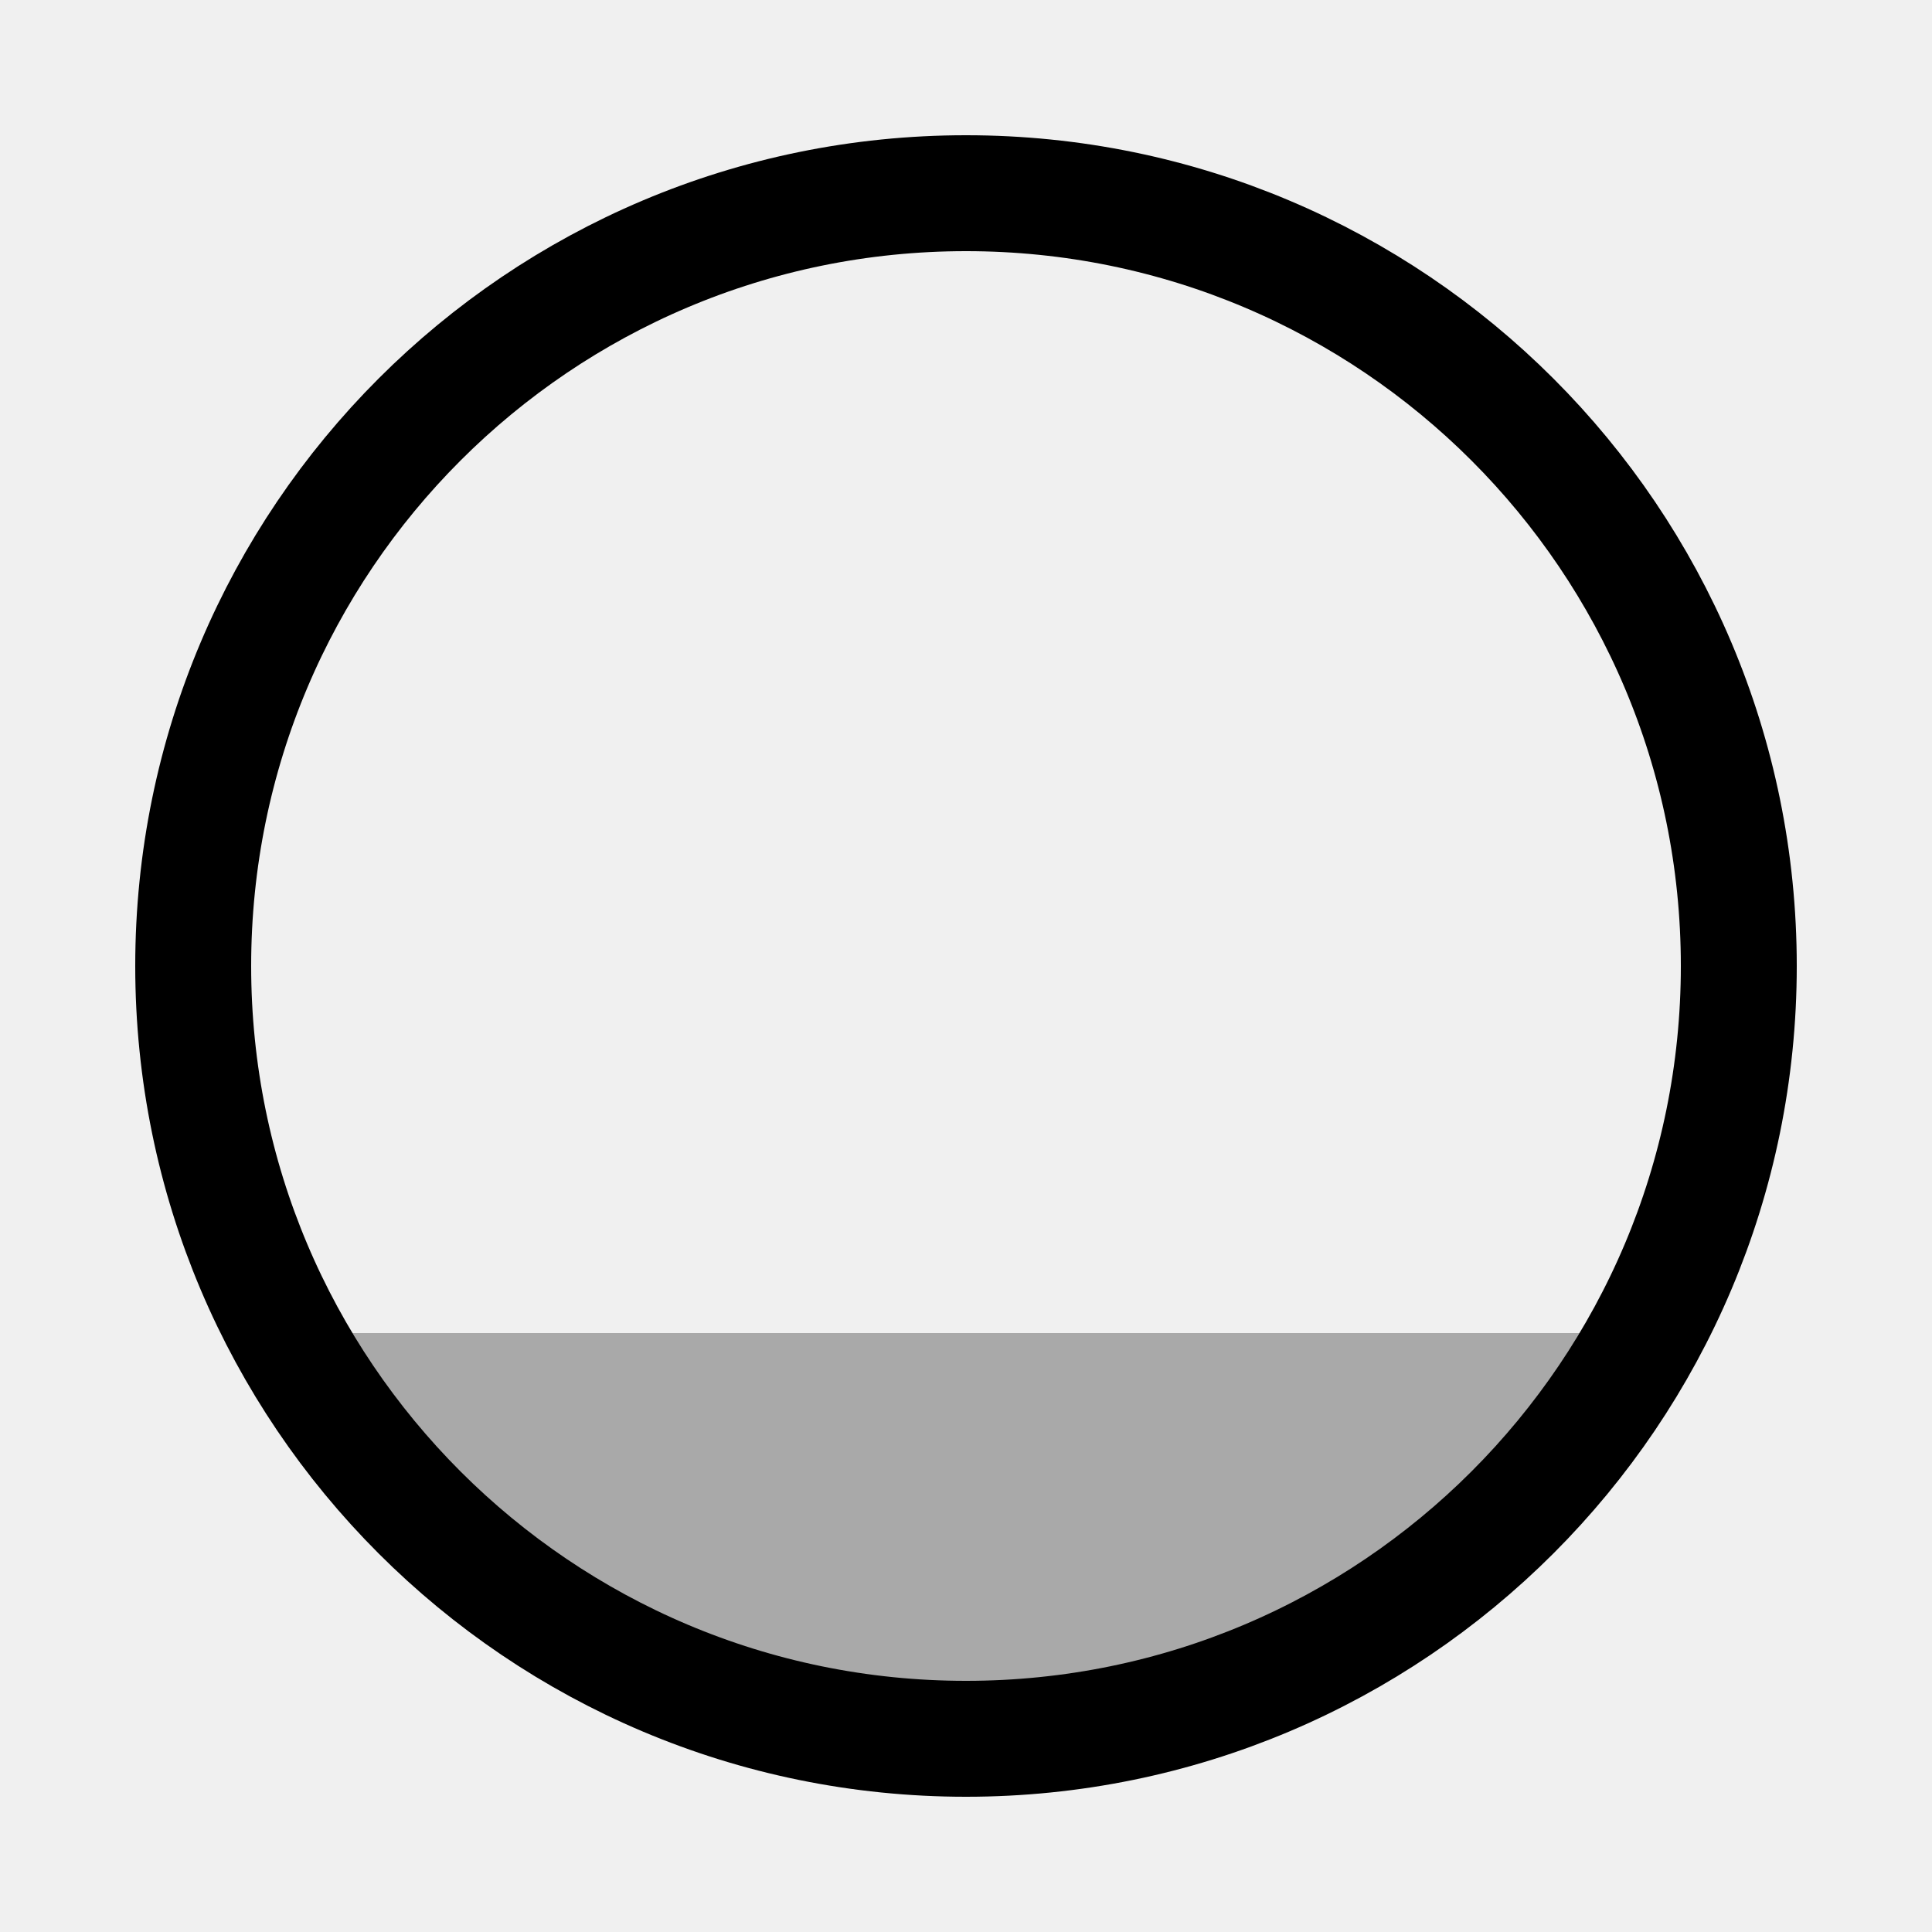
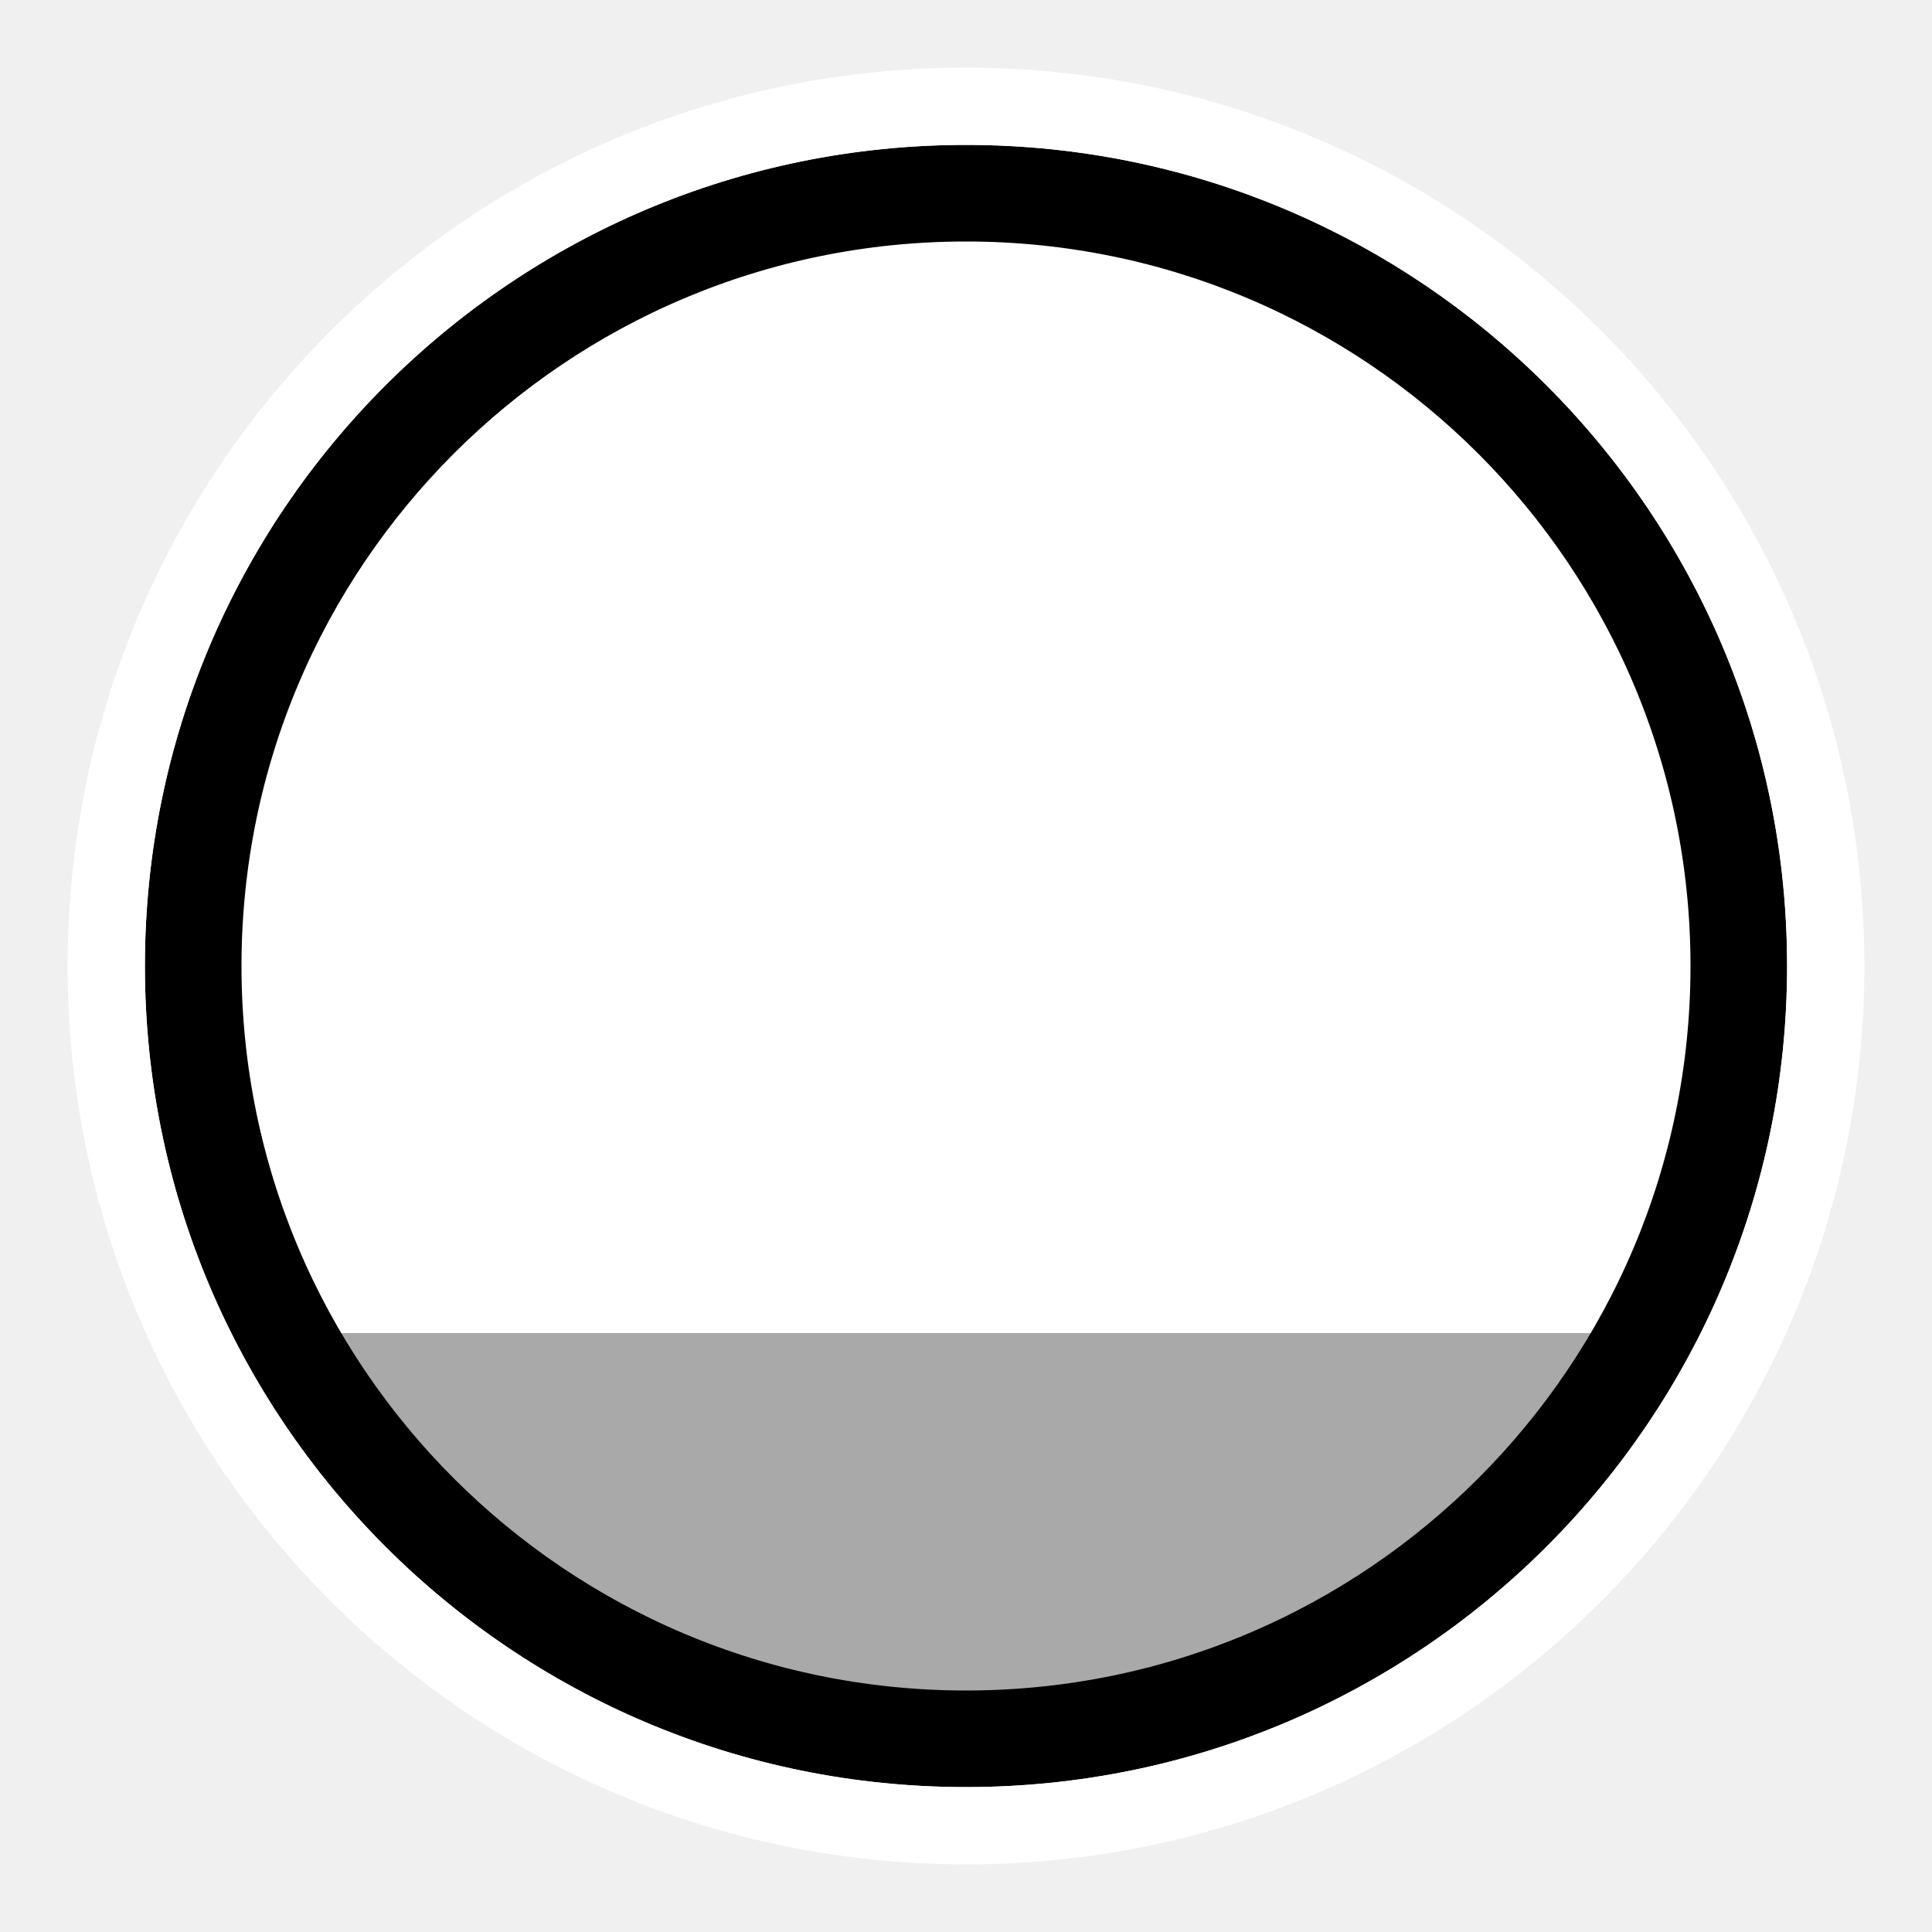
- <svg xmlns="http://www.w3.org/2000/svg" viewBox="0 0 100 100">
-   <g stroke="black" stroke-width="6">
-     <path d="M 15 69  A 40 40 0 0 0 85 69" fill="darkgray" stroke="none" />
-     <circle cx="50" cy="50" fill="none" r="40" />
+ <svg xmlns="http://www.w3.org/2000/svg" viewBox="-100 -100 200 200">
+   <g stroke="black">
+     <circle fill="white" r="80" stroke="none" />
+     <path d="M -70 38  A 80 80 0 0 0 70 38" fill="darkgray" stroke="none" />
+     <circle fill="none" r="80" stroke-width="10" />
+     <circle fill="none" r="89" stroke="white" stroke-width="8" />
  </g>
</svg>
